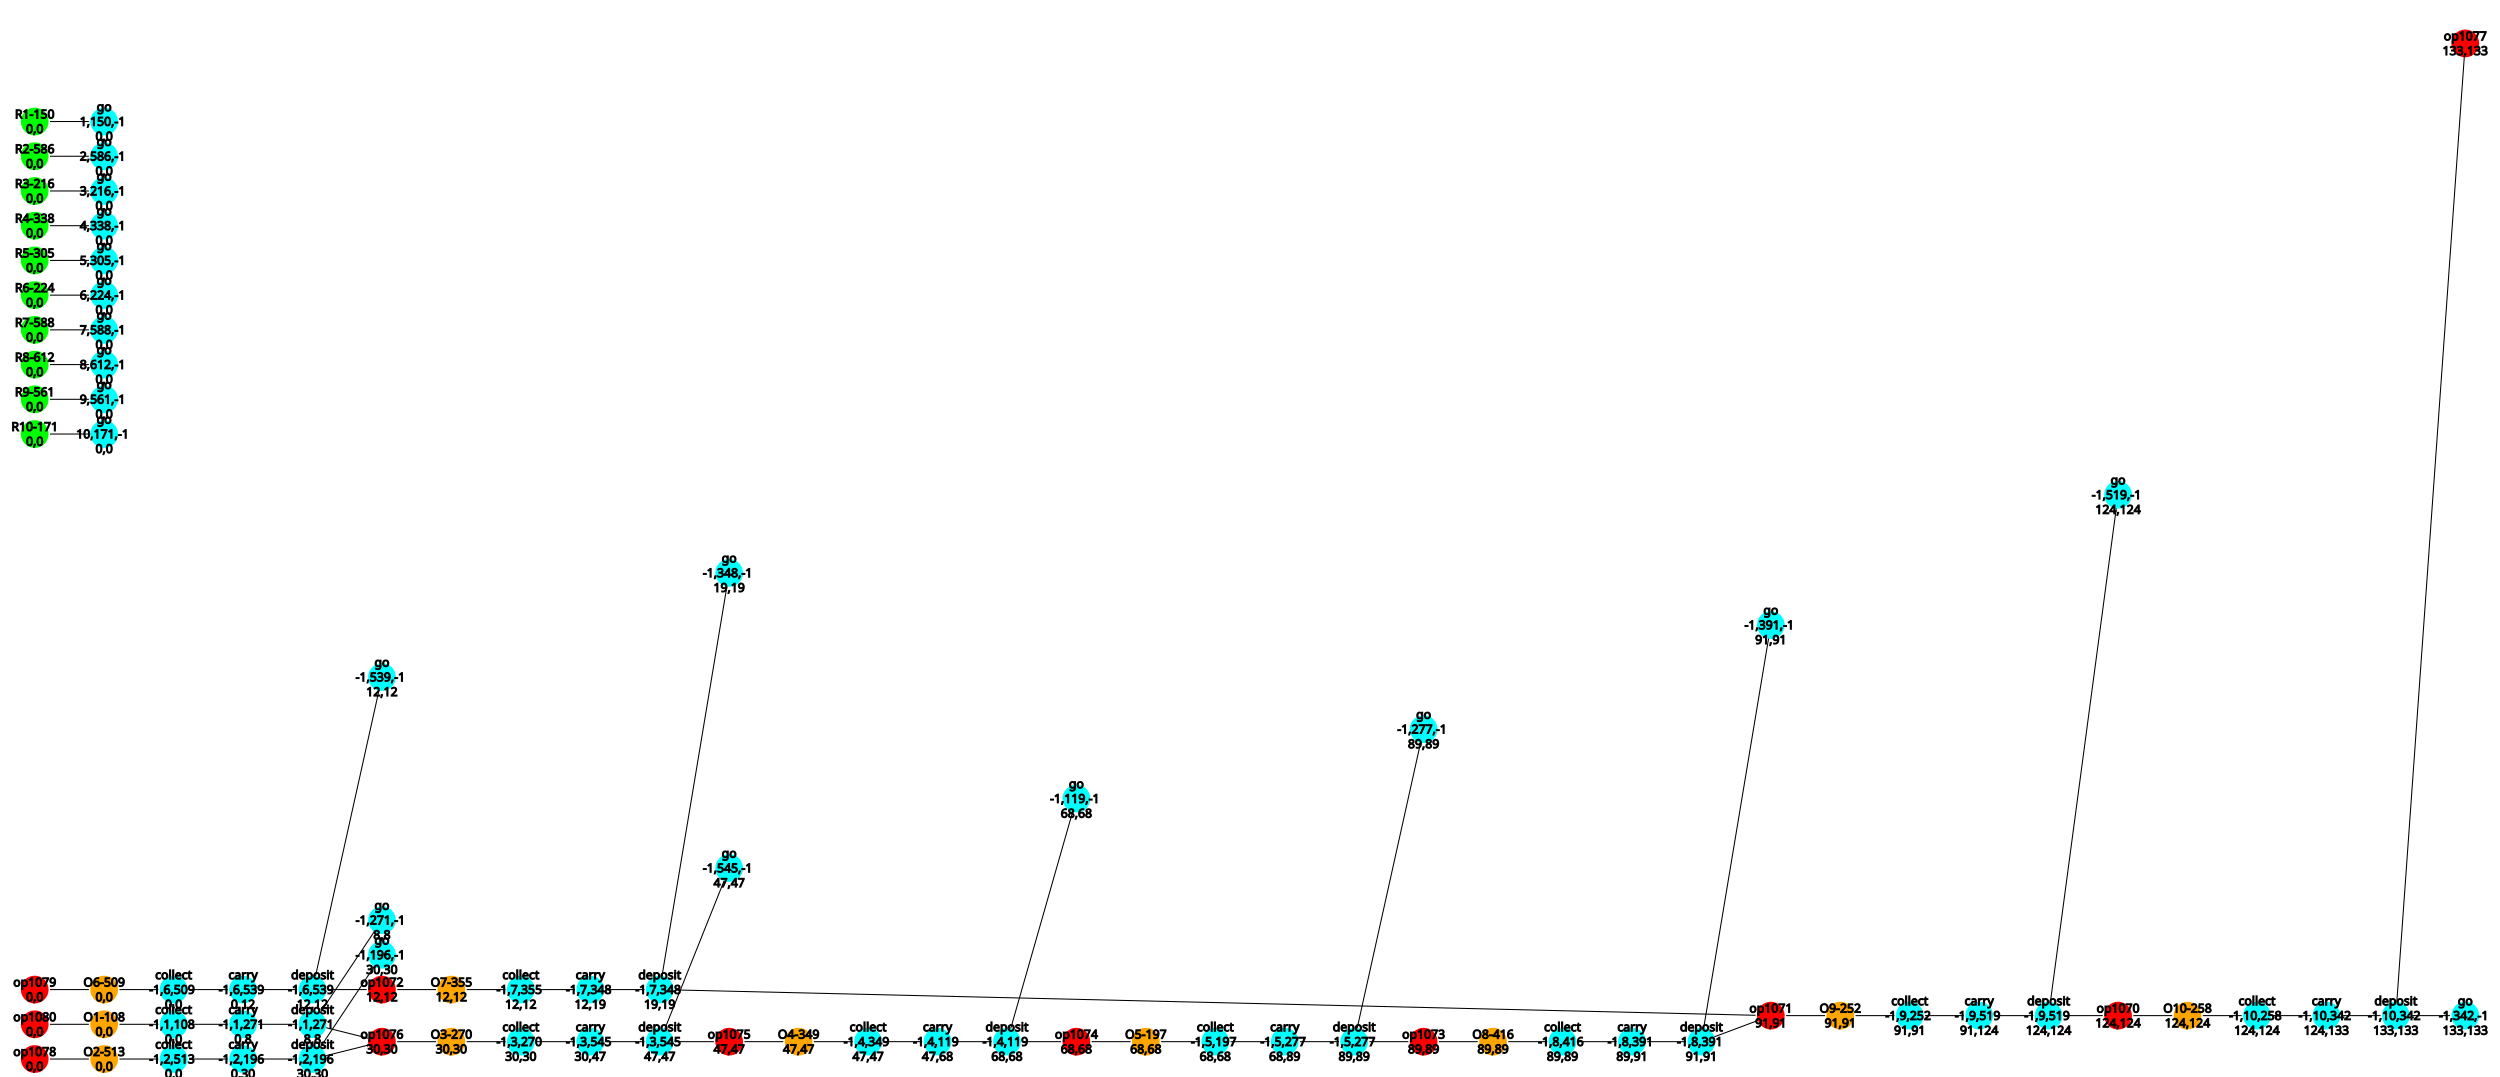
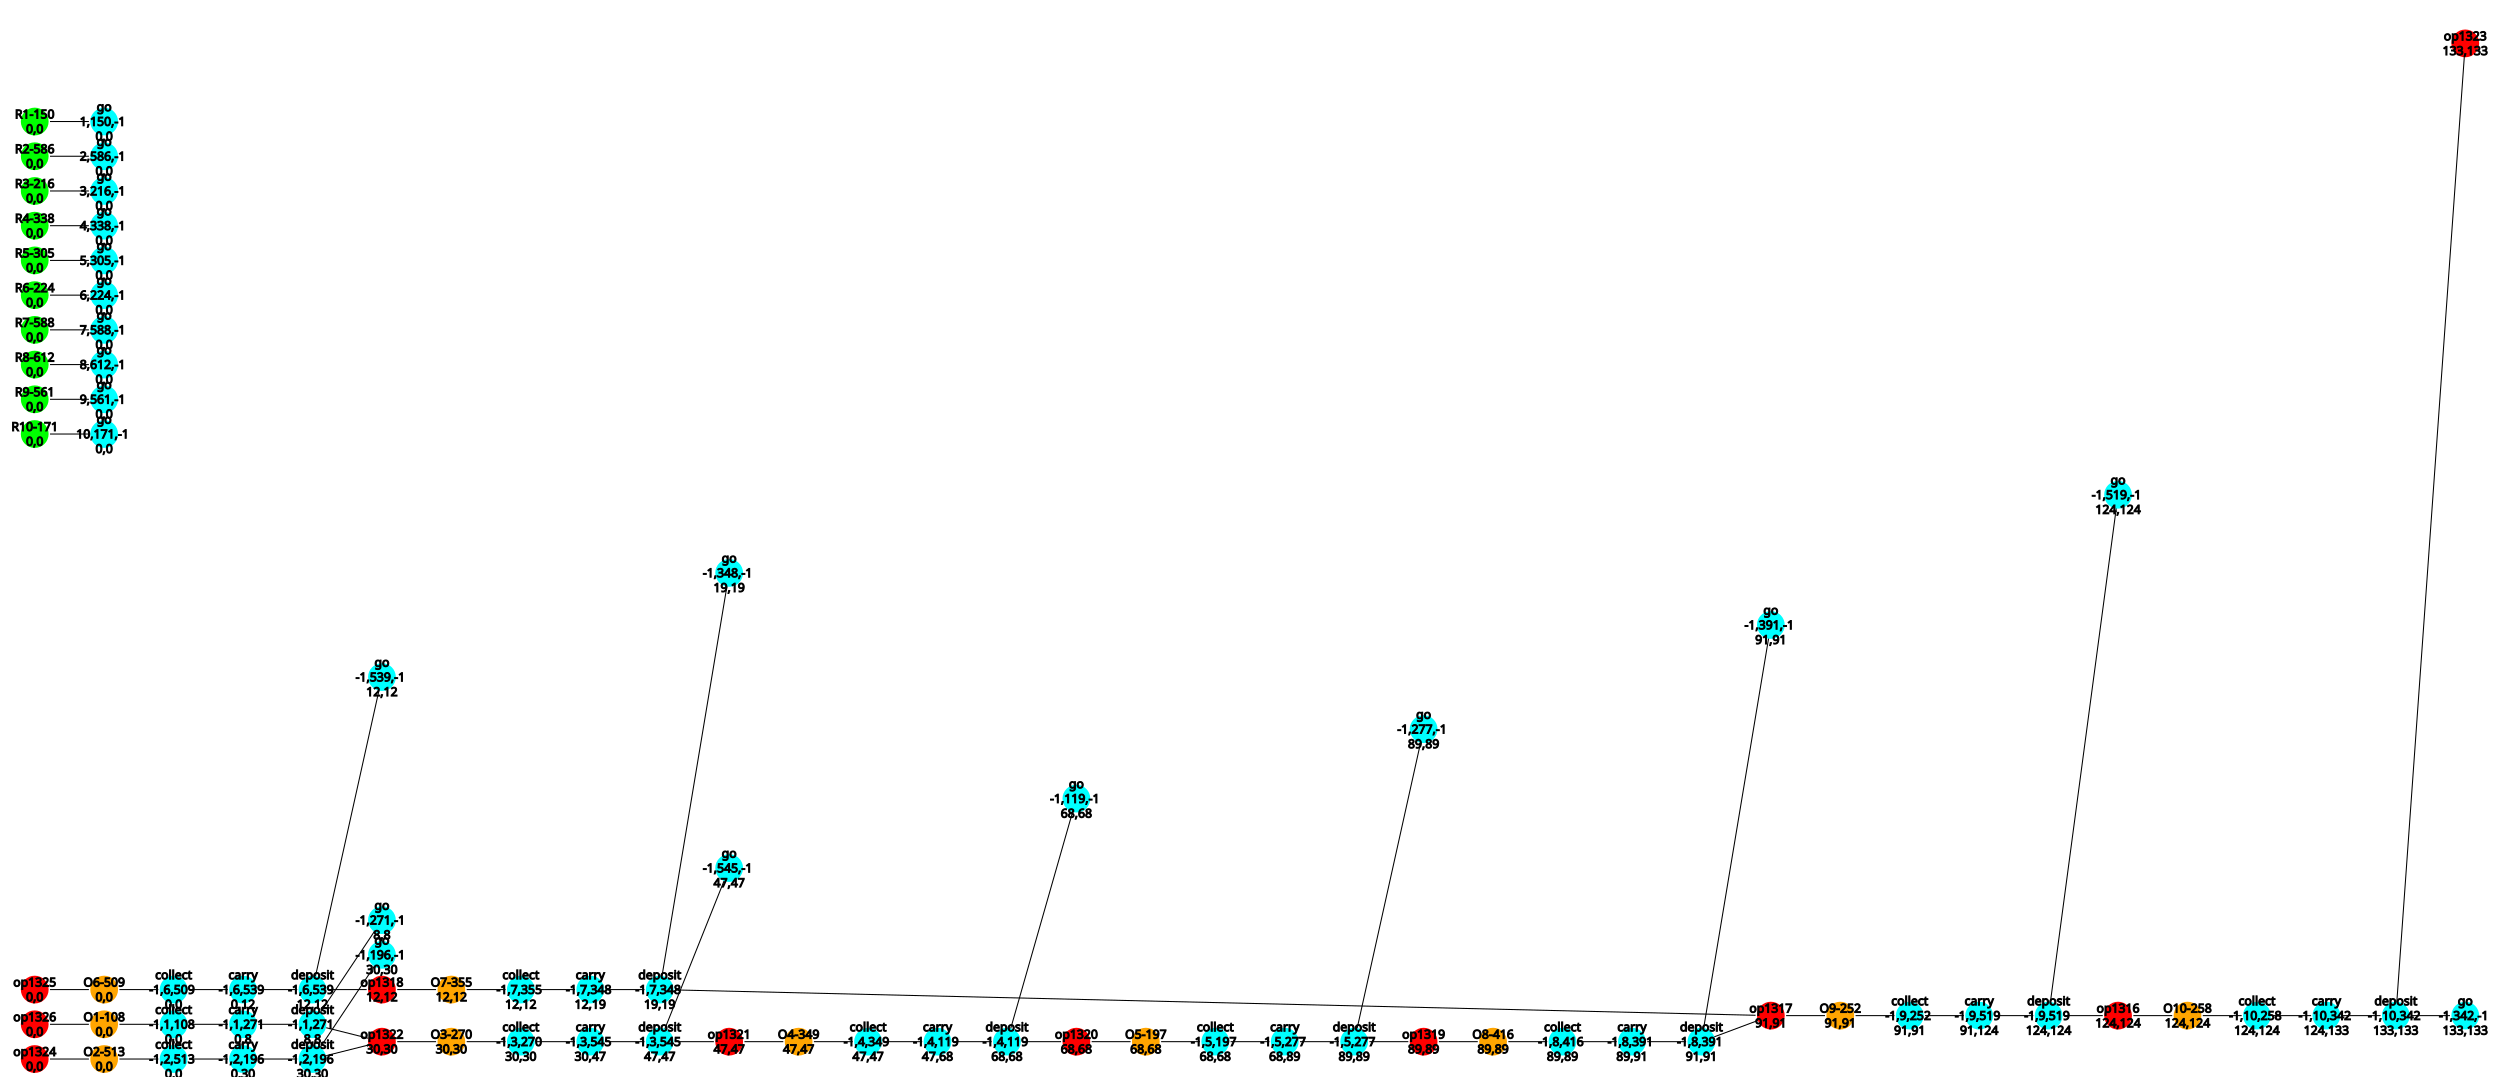
<svg xmlns="http://www.w3.org/2000/svg" version="1.2" width="720mm" height="310mm" viewBox="0 0 720 310" stroke="none" fill="#000000" stroke-width="0.3" font-size="3.88">
  <defs>
    <marker id="arrow" markerWidth="15" markerHeight="7" refX="5" refY="3.5" orient="auto" markerUnits="strokeWidth">
      <path d="M0,0 L15,3.5 L0,7 z" stroke="context-stroke" fill="context-stroke" />
    </marker>
  </defs>
-   <g stroke="#000000" id="img-4e861aba-1">
+   <g stroke="#000000" id="img-3f3a3d2e-1">
    <g transform="translate(20,295)">
      <path fill="none" d="M-5.6,0 L 5.6 0" class="primitive" />
    </g>
    <g transform="translate(20,285)">
      <path fill="none" d="M-5.6,0 L 5.6 0" class="primitive" />
    </g>
    <g transform="translate(20,305)">
      <path fill="none" d="M-5.6,0 L 5.6 0" class="primitive" />
    </g>
    <g transform="translate(700,292.5)">
      <path fill="none" d="M-5.6,0 L 5.6 0" class="primitive" />
    </g>
    <g transform="translate(700,152.5)">
      <path fill="none" d="M-9.84,137.8 L 9.84 -137.8" class="primitive" />
    </g>
    <g transform="translate(680,292.5)">
      <path fill="none" d="M-5.6,0 L 5.6 0" class="primitive" />
    </g>
    <g transform="translate(660,292.5)">
      <path fill="none" d="M-5.6,0 L 5.6 0" class="primitive" />
    </g>
    <g transform="translate(100,290)">
      <path fill="none" d="M-8.61,12.91 L 8.61 -12.91" class="primitive" />
    </g>
    <g transform="translate(100,302.5)">
      <path fill="none" d="M-6.06,1.52 L 6.06 -1.52" class="primitive" />
    </g>
    <g transform="translate(80,305)">
      <path fill="none" d="M-5.6,0 L 5.6 0" class="primitive" />
    </g>
    <g transform="translate(60,305)">
      <path fill="none" d="M-5.6,0 L 5.6 0" class="primitive" />
    </g>
    <g transform="translate(100,280)">
      <path fill="none" d="M-8.61,12.91 L 8.61 -12.91" class="primitive" />
    </g>
    <g transform="translate(100,297.5)">
      <path fill="none" d="M-6.06,-1.52 L 6.06 1.52" class="primitive" />
    </g>
    <g transform="translate(80,295)">
      <path fill="none" d="M-5.6,0 L 5.6 0" class="primitive" />
    </g>
    <g transform="translate(60,295)">
      <path fill="none" d="M-5.6,0 L 5.6 0" class="primitive" />
    </g>
    <g transform="translate(200,275)">
      <path fill="none" d="M-9.14,22.84 L 9.14 -22.84" class="primitive" />
    </g>
    <g transform="translate(200,300)">
      <path fill="none" d="M-5.6,0 L 5.6 0" class="primitive" />
    </g>
    <g transform="translate(180,300)">
      <path fill="none" d="M-5.6,0 L 5.6 0" class="primitive" />
    </g>
    <g transform="translate(160,300)">
      <path fill="none" d="M-5.6,0 L 5.6 0" class="primitive" />
    </g>
    <g transform="translate(300,265)">
      <path fill="none" d="M-9.38,32.82 L 9.38 -32.82" class="primitive" />
    </g>
    <g transform="translate(300,300)">
      <path fill="none" d="M-5.6,0 L 5.6 0" class="primitive" />
    </g>
    <g transform="translate(280,300)">
      <path fill="none" d="M-5.6,0 L 5.6 0" class="primitive" />
    </g>
    <g transform="translate(260,300)">
      <path fill="none" d="M-5.6,0 L 5.6 0" class="primitive" />
    </g>
    <g transform="translate(400,255)">
      <path fill="none" d="M-9.51,42.81 L 9.51 -42.81" class="primitive" />
    </g>
    <g transform="translate(400,300)">
      <path fill="none" d="M-5.6,0 L 5.6 0" class="primitive" />
    </g>
    <g transform="translate(380,300)">
      <path fill="none" d="M-5.6,0 L 5.6 0" class="primitive" />
    </g>
    <g transform="translate(360,300)">
      <path fill="none" d="M-5.6,0 L 5.6 0" class="primitive" />
    </g>
    <g transform="translate(100,240)">
      <path fill="none" d="M-9.51,42.81 L 9.51 -42.81" class="primitive" />
    </g>
    <g transform="translate(100,285)">
      <path fill="none" d="M-5.6,0 L 5.6 0" class="primitive" />
    </g>
    <g transform="translate(80,285)">
      <path fill="none" d="M-5.6,0 L 5.6 0" class="primitive" />
    </g>
    <g transform="translate(60,285)">
      <path fill="none" d="M-5.6,0 L 5.6 0" class="primitive" />
    </g>
    <g transform="translate(500,240)">
      <path fill="none" d="M-9.63,57.81 L 9.63 -57.81" class="primitive" />
    </g>
    <g transform="translate(500,296.25)">
      <path fill="none" d="M-6.48,2.43 L 6.48 -2.43" class="primitive" />
    </g>
    <g transform="translate(480,300)">
      <path fill="none" d="M-5.6,0 L 5.6 0" class="primitive" />
    </g>
    <g transform="translate(460,300)">
      <path fill="none" d="M-5.6,0 L 5.6 0" class="primitive" />
    </g>
    <g transform="translate(200,225)">
      <path fill="none" d="M-9.63,57.81 L 9.63 -57.81" class="primitive" />
    </g>
    <g transform="translate(350,288.75)">
      <path fill="none" d="M-155.6,-3.65 L 155.6 3.65" class="primitive" />
    </g>
    <g transform="translate(180,285)">
      <path fill="none" d="M-5.6,0 L 5.6 0" class="primitive" />
    </g>
    <g transform="translate(160,285)">
      <path fill="none" d="M-5.6,0 L 5.6 0" class="primitive" />
    </g>
    <g transform="translate(600,217.5)">
      <path fill="none" d="M-9.71,72.8 L 9.71 -72.8" class="primitive" />
    </g>
    <g transform="translate(600,292.5)">
      <path fill="none" d="M-5.6,0 L 5.6 0" class="primitive" />
    </g>
    <g transform="translate(580,292.5)">
      <path fill="none" d="M-5.6,0 L 5.6 0" class="primitive" />
    </g>
    <g transform="translate(560,292.5)">
      <path fill="none" d="M-5.6,0 L 5.6 0" class="primitive" />
    </g>
    <g transform="translate(20,125)">
      <path fill="none" d="M-5.6,0 L 5.6 0" class="primitive" />
    </g>
    <g transform="translate(20,115)">
      <path fill="none" d="M-5.6,0 L 5.6 0" class="primitive" />
    </g>
    <g transform="translate(20,105)">
      <path fill="none" d="M-5.6,0 L 5.6 0" class="primitive" />
    </g>
    <g transform="translate(20,95)">
      <path fill="none" d="M-5.6,0 L 5.6 0" class="primitive" />
    </g>
    <g transform="translate(20,85)">
      <path fill="none" d="M-5.6,0 L 5.6 0" class="primitive" />
    </g>
    <g transform="translate(20,75)">
      <path fill="none" d="M-5.6,0 L 5.6 0" class="primitive" />
    </g>
    <g transform="translate(20,65)">
      <path fill="none" d="M-5.6,0 L 5.6 0" class="primitive" />
    </g>
    <g transform="translate(20,55)">
      <path fill="none" d="M-5.6,0 L 5.6 0" class="primitive" />
    </g>
    <g transform="translate(20,45)">
      <path fill="none" d="M-5.6,0 L 5.6 0" class="primitive" />
    </g>
    <g transform="translate(20,35)">
      <path fill="none" d="M-5.6,0 L 5.6 0" class="primitive" />
    </g>
    <g transform="translate(640,292.5)">
      <path fill="none" d="M-5.6,0 L 5.6 0" class="primitive" />
    </g>
    <g transform="translate(540,292.5)">
      <path fill="none" d="M-5.6,0 L 5.6 0" class="primitive" />
    </g>
    <g transform="translate(440,300)">
      <path fill="none" d="M-5.6,0 L 5.6 0" class="primitive" />
    </g>
    <g transform="translate(140,285)">
      <path fill="none" d="M-5.6,0 L 5.6 0" class="primitive" />
    </g>
    <g transform="translate(40,285)">
      <path fill="none" d="M-5.6,0 L 5.6 0" class="primitive" />
    </g>
    <g transform="translate(340,300)">
      <path fill="none" d="M-5.6,0 L 5.6 0" class="primitive" />
    </g>
    <g transform="translate(240,300)">
      <path fill="none" d="M-5.6,0 L 5.6 0" class="primitive" />
    </g>
    <g transform="translate(140,300)">
      <path fill="none" d="M-5.6,0 L 5.6 0" class="primitive" />
    </g>
    <g transform="translate(40,305)">
      <path fill="none" d="M-5.6,0 L 5.6 0" class="primitive" />
    </g>
    <g transform="translate(40,295)">
      <path fill="none" d="M-5.6,0 L 5.6 0" class="primitive" />
    </g>
    <g transform="translate(120,300)">
      <path fill="none" d="M-5.6,0 L 5.6 0" class="primitive" />
    </g>
    <g transform="translate(220,300)">
      <path fill="none" d="M-5.6,0 L 5.6 0" class="primitive" />
    </g>
    <g transform="translate(320,300)">
      <path fill="none" d="M-5.6,0 L 5.6 0" class="primitive" />
    </g>
    <g transform="translate(420,300)">
      <path fill="none" d="M-5.6,0 L 5.6 0" class="primitive" />
    </g>
    <g transform="translate(120,285)">
      <path fill="none" d="M-5.6,0 L 5.6 0" class="primitive" />
    </g>
    <g transform="translate(520,292.5)">
      <path fill="none" d="M-5.6,0 L 5.6 0" class="primitive" />
    </g>
    <g transform="translate(620,292.5)">
      <path fill="none" d="M-5.6,0 L 5.6 0" class="primitive" />
    </g>
  </g>
-   <g fill="#FF0000" id="img-4e861aba-2">
+   <g fill="#FF0000" id="img-3f3a3d2e-2">
    <g transform="translate(10,295)">
      <circle cx="0" cy="0" r="4" class="primitive" />
    </g>
  </g>
-   <g fill="#FF0000" id="img-4e861aba-3">
+   <g fill="#FF0000" id="img-3f3a3d2e-3">
    <g transform="translate(10,285)">
      <circle cx="0" cy="0" r="4" class="primitive" />
    </g>
  </g>
-   <g fill="#FF0000" id="img-4e861aba-4">
+   <g fill="#FF0000" id="img-3f3a3d2e-4">
    <g transform="translate(10,305)">
      <circle cx="0" cy="0" r="4" class="primitive" />
    </g>
  </g>
-   <g fill="#00FFFF" id="img-4e861aba-5">
+   <g fill="#00FFFF" id="img-3f3a3d2e-5">
    <g transform="translate(710,292.5)">
      <circle cx="0" cy="0" r="4" class="primitive" />
    </g>
  </g>
-   <g fill="#00FFFF" id="img-4e861aba-6">
+   <g fill="#00FFFF" id="img-3f3a3d2e-6">
    <g transform="translate(690,292.5)">
      <circle cx="0" cy="0" r="4" class="primitive" />
    </g>
  </g>
-   <g fill="#00FFFF" id="img-4e861aba-7">
+   <g fill="#00FFFF" id="img-3f3a3d2e-7">
    <g transform="translate(670,292.5)">
      <circle cx="0" cy="0" r="4" class="primitive" />
    </g>
  </g>
-   <g fill="#00FFFF" id="img-4e861aba-8">
+   <g fill="#00FFFF" id="img-3f3a3d2e-8">
    <g transform="translate(650,292.5)">
      <circle cx="0" cy="0" r="4" class="primitive" />
    </g>
  </g>
-   <g fill="#00FFFF" id="img-4e861aba-9">
+   <g fill="#00FFFF" id="img-3f3a3d2e-9">
    <g transform="translate(110,275)">
      <circle cx="0" cy="0" r="4" class="primitive" />
    </g>
  </g>
-   <g fill="#00FFFF" id="img-4e861aba-10">
+   <g fill="#00FFFF" id="img-3f3a3d2e-10">
    <g transform="translate(90,305)">
      <circle cx="0" cy="0" r="4" class="primitive" />
    </g>
  </g>
-   <g fill="#00FFFF" id="img-4e861aba-11">
+   <g fill="#00FFFF" id="img-3f3a3d2e-11">
    <g transform="translate(70,305)">
      <circle cx="0" cy="0" r="4" class="primitive" />
    </g>
  </g>
-   <g fill="#00FFFF" id="img-4e861aba-12">
+   <g fill="#00FFFF" id="img-3f3a3d2e-12">
    <g transform="translate(50,305)">
      <circle cx="0" cy="0" r="4" class="primitive" />
    </g>
  </g>
-   <g fill="#00FFFF" id="img-4e861aba-13">
+   <g fill="#00FFFF" id="img-3f3a3d2e-13">
    <g transform="translate(110,265)">
      <circle cx="0" cy="0" r="4" class="primitive" />
    </g>
  </g>
-   <g fill="#00FFFF" id="img-4e861aba-14">
+   <g fill="#00FFFF" id="img-3f3a3d2e-14">
    <g transform="translate(90,295)">
      <circle cx="0" cy="0" r="4" class="primitive" />
    </g>
  </g>
-   <g fill="#00FFFF" id="img-4e861aba-15">
+   <g fill="#00FFFF" id="img-3f3a3d2e-15">
    <g transform="translate(70,295)">
      <circle cx="0" cy="0" r="4" class="primitive" />
    </g>
  </g>
-   <g fill="#00FFFF" id="img-4e861aba-16">
+   <g fill="#00FFFF" id="img-3f3a3d2e-16">
    <g transform="translate(50,295)">
      <circle cx="0" cy="0" r="4" class="primitive" />
    </g>
  </g>
-   <g fill="#00FFFF" id="img-4e861aba-17">
+   <g fill="#00FFFF" id="img-3f3a3d2e-17">
    <g transform="translate(210,250)">
      <circle cx="0" cy="0" r="4" class="primitive" />
    </g>
  </g>
-   <g fill="#00FFFF" id="img-4e861aba-18">
+   <g fill="#00FFFF" id="img-3f3a3d2e-18">
    <g transform="translate(190,300)">
      <circle cx="0" cy="0" r="4" class="primitive" />
    </g>
  </g>
-   <g fill="#00FFFF" id="img-4e861aba-19">
+   <g fill="#00FFFF" id="img-3f3a3d2e-19">
    <g transform="translate(170,300)">
      <circle cx="0" cy="0" r="4" class="primitive" />
    </g>
  </g>
-   <g fill="#00FFFF" id="img-4e861aba-20">
+   <g fill="#00FFFF" id="img-3f3a3d2e-20">
    <g transform="translate(150,300)">
      <circle cx="0" cy="0" r="4" class="primitive" />
    </g>
  </g>
-   <g fill="#00FFFF" id="img-4e861aba-21">
+   <g fill="#00FFFF" id="img-3f3a3d2e-21">
    <g transform="translate(310,230)">
      <circle cx="0" cy="0" r="4" class="primitive" />
    </g>
  </g>
-   <g fill="#00FFFF" id="img-4e861aba-22">
+   <g fill="#00FFFF" id="img-3f3a3d2e-22">
    <g transform="translate(290,300)">
      <circle cx="0" cy="0" r="4" class="primitive" />
    </g>
  </g>
-   <g fill="#00FFFF" id="img-4e861aba-23">
+   <g fill="#00FFFF" id="img-3f3a3d2e-23">
    <g transform="translate(270,300)">
      <circle cx="0" cy="0" r="4" class="primitive" />
    </g>
  </g>
-   <g fill="#00FFFF" id="img-4e861aba-24">
+   <g fill="#00FFFF" id="img-3f3a3d2e-24">
    <g transform="translate(250,300)">
      <circle cx="0" cy="0" r="4" class="primitive" />
    </g>
  </g>
-   <g fill="#00FFFF" id="img-4e861aba-25">
+   <g fill="#00FFFF" id="img-3f3a3d2e-25">
    <g transform="translate(410,210)">
      <circle cx="0" cy="0" r="4" class="primitive" />
    </g>
  </g>
-   <g fill="#00FFFF" id="img-4e861aba-26">
+   <g fill="#00FFFF" id="img-3f3a3d2e-26">
    <g transform="translate(390,300)">
      <circle cx="0" cy="0" r="4" class="primitive" />
    </g>
  </g>
-   <g fill="#00FFFF" id="img-4e861aba-27">
+   <g fill="#00FFFF" id="img-3f3a3d2e-27">
    <g transform="translate(370,300)">
      <circle cx="0" cy="0" r="4" class="primitive" />
    </g>
  </g>
-   <g fill="#00FFFF" id="img-4e861aba-28">
+   <g fill="#00FFFF" id="img-3f3a3d2e-28">
    <g transform="translate(350,300)">
      <circle cx="0" cy="0" r="4" class="primitive" />
    </g>
  </g>
-   <g fill="#00FFFF" id="img-4e861aba-29">
+   <g fill="#00FFFF" id="img-3f3a3d2e-29">
    <g transform="translate(110,195)">
      <circle cx="0" cy="0" r="4" class="primitive" />
    </g>
  </g>
-   <g fill="#00FFFF" id="img-4e861aba-30">
+   <g fill="#00FFFF" id="img-3f3a3d2e-30">
    <g transform="translate(90,285)">
      <circle cx="0" cy="0" r="4" class="primitive" />
    </g>
  </g>
-   <g fill="#00FFFF" id="img-4e861aba-31">
+   <g fill="#00FFFF" id="img-3f3a3d2e-31">
    <g transform="translate(70,285)">
      <circle cx="0" cy="0" r="4" class="primitive" />
    </g>
  </g>
-   <g fill="#00FFFF" id="img-4e861aba-32">
+   <g fill="#00FFFF" id="img-3f3a3d2e-32">
    <g transform="translate(50,285)">
      <circle cx="0" cy="0" r="4" class="primitive" />
    </g>
  </g>
-   <g fill="#00FFFF" id="img-4e861aba-33">
+   <g fill="#00FFFF" id="img-3f3a3d2e-33">
    <g transform="translate(510,180)">
      <circle cx="0" cy="0" r="4" class="primitive" />
    </g>
  </g>
-   <g fill="#00FFFF" id="img-4e861aba-34">
+   <g fill="#00FFFF" id="img-3f3a3d2e-34">
    <g transform="translate(490,300)">
      <circle cx="0" cy="0" r="4" class="primitive" />
    </g>
  </g>
-   <g fill="#00FFFF" id="img-4e861aba-35">
+   <g fill="#00FFFF" id="img-3f3a3d2e-35">
    <g transform="translate(470,300)">
      <circle cx="0" cy="0" r="4" class="primitive" />
    </g>
  </g>
-   <g fill="#00FFFF" id="img-4e861aba-36">
+   <g fill="#00FFFF" id="img-3f3a3d2e-36">
    <g transform="translate(450,300)">
      <circle cx="0" cy="0" r="4" class="primitive" />
    </g>
  </g>
-   <g fill="#00FFFF" id="img-4e861aba-37">
+   <g fill="#00FFFF" id="img-3f3a3d2e-37">
    <g transform="translate(210,165)">
      <circle cx="0" cy="0" r="4" class="primitive" />
    </g>
  </g>
-   <g fill="#00FFFF" id="img-4e861aba-38">
+   <g fill="#00FFFF" id="img-3f3a3d2e-38">
    <g transform="translate(190,285)">
      <circle cx="0" cy="0" r="4" class="primitive" />
    </g>
  </g>
-   <g fill="#00FFFF" id="img-4e861aba-39">
+   <g fill="#00FFFF" id="img-3f3a3d2e-39">
    <g transform="translate(170,285)">
      <circle cx="0" cy="0" r="4" class="primitive" />
    </g>
  </g>
-   <g fill="#00FFFF" id="img-4e861aba-40">
+   <g fill="#00FFFF" id="img-3f3a3d2e-40">
    <g transform="translate(150,285)">
      <circle cx="0" cy="0" r="4" class="primitive" />
    </g>
  </g>
-   <g fill="#00FFFF" id="img-4e861aba-41">
+   <g fill="#00FFFF" id="img-3f3a3d2e-41">
    <g transform="translate(610,142.5)">
      <circle cx="0" cy="0" r="4" class="primitive" />
    </g>
  </g>
-   <g fill="#00FFFF" id="img-4e861aba-42">
+   <g fill="#00FFFF" id="img-3f3a3d2e-42">
    <g transform="translate(590,292.5)">
      <circle cx="0" cy="0" r="4" class="primitive" />
    </g>
  </g>
-   <g fill="#00FFFF" id="img-4e861aba-43">
+   <g fill="#00FFFF" id="img-3f3a3d2e-43">
    <g transform="translate(570,292.5)">
      <circle cx="0" cy="0" r="4" class="primitive" />
    </g>
  </g>
-   <g fill="#00FFFF" id="img-4e861aba-44">
+   <g fill="#00FFFF" id="img-3f3a3d2e-44">
    <g transform="translate(550,292.5)">
      <circle cx="0" cy="0" r="4" class="primitive" />
    </g>
  </g>
-   <g fill="#00FFFF" id="img-4e861aba-45">
+   <g fill="#00FFFF" id="img-3f3a3d2e-45">
    <g transform="translate(30,125)">
      <circle cx="0" cy="0" r="4" class="primitive" />
    </g>
  </g>
-   <g fill="#00FF00" id="img-4e861aba-46">
+   <g fill="#00FF00" id="img-3f3a3d2e-46">
    <g transform="translate(10,125)">
      <circle cx="0" cy="0" r="4" class="primitive" />
    </g>
  </g>
-   <g fill="#00FFFF" id="img-4e861aba-47">
+   <g fill="#00FFFF" id="img-3f3a3d2e-47">
    <g transform="translate(30,115)">
      <circle cx="0" cy="0" r="4" class="primitive" />
    </g>
  </g>
-   <g fill="#00FF00" id="img-4e861aba-48">
+   <g fill="#00FF00" id="img-3f3a3d2e-48">
    <g transform="translate(10,115)">
      <circle cx="0" cy="0" r="4" class="primitive" />
    </g>
  </g>
-   <g fill="#00FFFF" id="img-4e861aba-49">
+   <g fill="#00FFFF" id="img-3f3a3d2e-49">
    <g transform="translate(30,105)">
      <circle cx="0" cy="0" r="4" class="primitive" />
    </g>
  </g>
-   <g fill="#00FF00" id="img-4e861aba-50">
+   <g fill="#00FF00" id="img-3f3a3d2e-50">
    <g transform="translate(10,105)">
      <circle cx="0" cy="0" r="4" class="primitive" />
    </g>
  </g>
-   <g fill="#00FFFF" id="img-4e861aba-51">
+   <g fill="#00FFFF" id="img-3f3a3d2e-51">
    <g transform="translate(30,95)">
      <circle cx="0" cy="0" r="4" class="primitive" />
    </g>
  </g>
-   <g fill="#00FF00" id="img-4e861aba-52">
+   <g fill="#00FF00" id="img-3f3a3d2e-52">
    <g transform="translate(10,95)">
      <circle cx="0" cy="0" r="4" class="primitive" />
    </g>
  </g>
-   <g fill="#00FFFF" id="img-4e861aba-53">
+   <g fill="#00FFFF" id="img-3f3a3d2e-53">
    <g transform="translate(30,85)">
      <circle cx="0" cy="0" r="4" class="primitive" />
    </g>
  </g>
-   <g fill="#00FF00" id="img-4e861aba-54">
+   <g fill="#00FF00" id="img-3f3a3d2e-54">
    <g transform="translate(10,85)">
      <circle cx="0" cy="0" r="4" class="primitive" />
    </g>
  </g>
-   <g fill="#00FFFF" id="img-4e861aba-55">
+   <g fill="#00FFFF" id="img-3f3a3d2e-55">
    <g transform="translate(30,75)">
      <circle cx="0" cy="0" r="4" class="primitive" />
    </g>
  </g>
-   <g fill="#00FF00" id="img-4e861aba-56">
+   <g fill="#00FF00" id="img-3f3a3d2e-56">
    <g transform="translate(10,75)">
      <circle cx="0" cy="0" r="4" class="primitive" />
    </g>
  </g>
-   <g fill="#00FFFF" id="img-4e861aba-57">
+   <g fill="#00FFFF" id="img-3f3a3d2e-57">
    <g transform="translate(30,65)">
      <circle cx="0" cy="0" r="4" class="primitive" />
    </g>
  </g>
-   <g fill="#00FF00" id="img-4e861aba-58">
+   <g fill="#00FF00" id="img-3f3a3d2e-58">
    <g transform="translate(10,65)">
      <circle cx="0" cy="0" r="4" class="primitive" />
    </g>
  </g>
-   <g fill="#00FFFF" id="img-4e861aba-59">
+   <g fill="#00FFFF" id="img-3f3a3d2e-59">
    <g transform="translate(30,55)">
      <circle cx="0" cy="0" r="4" class="primitive" />
    </g>
  </g>
-   <g fill="#00FF00" id="img-4e861aba-60">
+   <g fill="#00FF00" id="img-3f3a3d2e-60">
    <g transform="translate(10,55)">
      <circle cx="0" cy="0" r="4" class="primitive" />
    </g>
  </g>
-   <g fill="#00FFFF" id="img-4e861aba-61">
+   <g fill="#00FFFF" id="img-3f3a3d2e-61">
    <g transform="translate(30,45)">
      <circle cx="0" cy="0" r="4" class="primitive" />
    </g>
  </g>
-   <g fill="#00FF00" id="img-4e861aba-62">
+   <g fill="#00FF00" id="img-3f3a3d2e-62">
    <g transform="translate(10,45)">
      <circle cx="0" cy="0" r="4" class="primitive" />
    </g>
  </g>
-   <g fill="#00FFFF" id="img-4e861aba-63">
+   <g fill="#00FFFF" id="img-3f3a3d2e-63">
    <g transform="translate(30,35)">
      <circle cx="0" cy="0" r="4" class="primitive" />
    </g>
  </g>
-   <g fill="#00FF00" id="img-4e861aba-64">
+   <g fill="#00FF00" id="img-3f3a3d2e-64">
    <g transform="translate(10,35)">
      <circle cx="0" cy="0" r="4" class="primitive" />
    </g>
  </g>
-   <g fill="#FFA500" id="img-4e861aba-65">
+   <g fill="#FFA500" id="img-3f3a3d2e-65">
    <g transform="translate(630,292.5)">
      <circle cx="0" cy="0" r="4" class="primitive" />
    </g>
  </g>
-   <g fill="#FFA500" id="img-4e861aba-66">
+   <g fill="#FFA500" id="img-3f3a3d2e-66">
    <g transform="translate(530,292.5)">
      <circle cx="0" cy="0" r="4" class="primitive" />
    </g>
  </g>
-   <g fill="#FFA500" id="img-4e861aba-67">
+   <g fill="#FFA500" id="img-3f3a3d2e-67">
    <g transform="translate(430,300)">
      <circle cx="0" cy="0" r="4" class="primitive" />
    </g>
  </g>
-   <g fill="#FFA500" id="img-4e861aba-68">
+   <g fill="#FFA500" id="img-3f3a3d2e-68">
    <g transform="translate(130,285)">
      <circle cx="0" cy="0" r="4" class="primitive" />
    </g>
  </g>
-   <g fill="#FFA500" id="img-4e861aba-69">
+   <g fill="#FFA500" id="img-3f3a3d2e-69">
    <g transform="translate(30,285)">
      <circle cx="0" cy="0" r="4" class="primitive" />
    </g>
  </g>
-   <g fill="#FFA500" id="img-4e861aba-70">
+   <g fill="#FFA500" id="img-3f3a3d2e-70">
    <g transform="translate(330,300)">
      <circle cx="0" cy="0" r="4" class="primitive" />
    </g>
  </g>
-   <g fill="#FFA500" id="img-4e861aba-71">
+   <g fill="#FFA500" id="img-3f3a3d2e-71">
    <g transform="translate(230,300)">
      <circle cx="0" cy="0" r="4" class="primitive" />
    </g>
  </g>
-   <g fill="#FFA500" id="img-4e861aba-72">
+   <g fill="#FFA500" id="img-3f3a3d2e-72">
    <g transform="translate(130,300)">
      <circle cx="0" cy="0" r="4" class="primitive" />
    </g>
  </g>
-   <g fill="#FFA500" id="img-4e861aba-73">
+   <g fill="#FFA500" id="img-3f3a3d2e-73">
    <g transform="translate(30,305)">
      <circle cx="0" cy="0" r="4" class="primitive" />
    </g>
  </g>
-   <g fill="#FFA500" id="img-4e861aba-74">
+   <g fill="#FFA500" id="img-3f3a3d2e-74">
    <g transform="translate(30,295)">
      <circle cx="0" cy="0" r="4" class="primitive" />
    </g>
  </g>
-   <g fill="#FF0000" id="img-4e861aba-75">
+   <g fill="#FF0000" id="img-3f3a3d2e-75">
    <g transform="translate(710,12.5)">
      <circle cx="0" cy="0" r="4" class="primitive" />
    </g>
  </g>
-   <g fill="#FF0000" id="img-4e861aba-76">
+   <g fill="#FF0000" id="img-3f3a3d2e-76">
    <g transform="translate(110,300)">
      <circle cx="0" cy="0" r="4" class="primitive" />
    </g>
  </g>
-   <g fill="#FF0000" id="img-4e861aba-77">
+   <g fill="#FF0000" id="img-3f3a3d2e-77">
    <g transform="translate(210,300)">
      <circle cx="0" cy="0" r="4" class="primitive" />
    </g>
  </g>
-   <g fill="#FF0000" id="img-4e861aba-78">
+   <g fill="#FF0000" id="img-3f3a3d2e-78">
    <g transform="translate(310,300)">
      <circle cx="0" cy="0" r="4" class="primitive" />
    </g>
  </g>
-   <g fill="#FF0000" id="img-4e861aba-79">
+   <g fill="#FF0000" id="img-3f3a3d2e-79">
    <g transform="translate(410,300)">
      <circle cx="0" cy="0" r="4" class="primitive" />
    </g>
  </g>
-   <g fill="#FF0000" id="img-4e861aba-80">
+   <g fill="#FF0000" id="img-3f3a3d2e-80">
    <g transform="translate(110,285)">
      <circle cx="0" cy="0" r="4" class="primitive" />
    </g>
  </g>
-   <g fill="#FF0000" id="img-4e861aba-81">
+   <g fill="#FF0000" id="img-3f3a3d2e-81">
    <g transform="translate(510,292.5)">
      <circle cx="0" cy="0" r="4" class="primitive" />
    </g>
  </g>
-   <g fill="#FF0000" id="img-4e861aba-82">
+   <g fill="#FF0000" id="img-3f3a3d2e-82">
    <g transform="translate(610,292.5)">
      <circle cx="0" cy="0" r="4" class="primitive" />
    </g>
  </g>
-   <g font-family="futura" font-size="3.53" stroke="#000000" id="img-4e861aba-83">
+   <g font-family="futura" font-size="3.53" stroke="#000000" id="img-3f3a3d2e-83">
    <g transform="translate(10,295)">
      <g class="primitive">
-         <text text-anchor="middle" dy="-0.25em">op1080<tspan x="0" dy="1.2em">0,0</tspan>
+         <text text-anchor="middle" dy="-0.25em">op1326<tspan x="0" dy="1.2em">0,0</tspan>
        </text>
      </g>
    </g>
    <g transform="translate(10,285)">
      <g class="primitive">
-         <text text-anchor="middle" dy="-0.25em">op1079<tspan x="0" dy="1.2em">0,0</tspan>
+         <text text-anchor="middle" dy="-0.25em">op1325<tspan x="0" dy="1.2em">0,0</tspan>
        </text>
      </g>
    </g>
    <g transform="translate(10,305)">
      <g class="primitive">
-         <text text-anchor="middle" dy="-0.25em">op1078<tspan x="0" dy="1.2em">0,0</tspan>
+         <text text-anchor="middle" dy="-0.25em">op1324<tspan x="0" dy="1.2em">0,0</tspan>
        </text>
      </g>
    </g>
    <g transform="translate(710,292.5)">
      <g class="primitive">
        <text text-anchor="middle" dy="-0.85em">go<tspan x="0" dy="1.2em">-1,342,-1</tspan>
          <tspan x="0" dy="1.2em">133,133</tspan>
        </text>
      </g>
    </g>
    <g transform="translate(690,292.5)">
      <g class="primitive">
        <text text-anchor="middle" dy="-0.85em">deposit<tspan x="0" dy="1.2em">-1,10,342</tspan>
          <tspan x="0" dy="1.2em">133,133</tspan>
        </text>
      </g>
    </g>
    <g transform="translate(670,292.5)">
      <g class="primitive">
        <text text-anchor="middle" dy="-0.85em">carry<tspan x="0" dy="1.2em">-1,10,342</tspan>
          <tspan x="0" dy="1.2em">124,133</tspan>
        </text>
      </g>
    </g>
    <g transform="translate(650,292.5)">
      <g class="primitive">
        <text text-anchor="middle" dy="-0.85em">collect<tspan x="0" dy="1.2em">-1,10,258</tspan>
          <tspan x="0" dy="1.2em">124,124</tspan>
        </text>
      </g>
    </g>
    <g transform="translate(110,275)">
      <g class="primitive">
        <text text-anchor="middle" dy="-0.85em">go<tspan x="0" dy="1.2em">-1,196,-1</tspan>
          <tspan x="0" dy="1.2em">30,30</tspan>
        </text>
      </g>
    </g>
    <g transform="translate(90,305)">
      <g class="primitive">
        <text text-anchor="middle" dy="-0.85em">deposit<tspan x="0" dy="1.2em">-1,2,196</tspan>
          <tspan x="0" dy="1.2em">30,30</tspan>
        </text>
      </g>
    </g>
    <g transform="translate(70,305)">
      <g class="primitive">
        <text text-anchor="middle" dy="-0.85em">carry<tspan x="0" dy="1.2em">-1,2,196</tspan>
          <tspan x="0" dy="1.2em">0,30</tspan>
        </text>
      </g>
    </g>
    <g transform="translate(50,305)">
      <g class="primitive">
        <text text-anchor="middle" dy="-0.85em">collect<tspan x="0" dy="1.2em">-1,2,513</tspan>
          <tspan x="0" dy="1.2em">0,0</tspan>
        </text>
      </g>
    </g>
    <g transform="translate(110,265)">
      <g class="primitive">
        <text text-anchor="middle" dy="-0.85em">go<tspan x="0" dy="1.2em">-1,271,-1</tspan>
          <tspan x="0" dy="1.2em">8,8</tspan>
        </text>
      </g>
    </g>
    <g transform="translate(90,295)">
      <g class="primitive">
        <text text-anchor="middle" dy="-0.85em">deposit<tspan x="0" dy="1.2em">-1,1,271</tspan>
          <tspan x="0" dy="1.2em">8,8</tspan>
        </text>
      </g>
    </g>
    <g transform="translate(70,295)">
      <g class="primitive">
        <text text-anchor="middle" dy="-0.85em">carry<tspan x="0" dy="1.2em">-1,1,271</tspan>
          <tspan x="0" dy="1.2em">0,8</tspan>
        </text>
      </g>
    </g>
    <g transform="translate(50,295)">
      <g class="primitive">
        <text text-anchor="middle" dy="-0.85em">collect<tspan x="0" dy="1.2em">-1,1,108</tspan>
          <tspan x="0" dy="1.2em">0,0</tspan>
        </text>
      </g>
    </g>
    <g transform="translate(210,250)">
      <g class="primitive">
        <text text-anchor="middle" dy="-0.85em">go<tspan x="0" dy="1.2em">-1,545,-1</tspan>
          <tspan x="0" dy="1.2em">47,47</tspan>
        </text>
      </g>
    </g>
    <g transform="translate(190,300)">
      <g class="primitive">
        <text text-anchor="middle" dy="-0.85em">deposit<tspan x="0" dy="1.2em">-1,3,545</tspan>
          <tspan x="0" dy="1.2em">47,47</tspan>
        </text>
      </g>
    </g>
    <g transform="translate(170,300)">
      <g class="primitive">
        <text text-anchor="middle" dy="-0.85em">carry<tspan x="0" dy="1.2em">-1,3,545</tspan>
          <tspan x="0" dy="1.2em">30,47</tspan>
        </text>
      </g>
    </g>
    <g transform="translate(150,300)">
      <g class="primitive">
        <text text-anchor="middle" dy="-0.85em">collect<tspan x="0" dy="1.2em">-1,3,270</tspan>
          <tspan x="0" dy="1.2em">30,30</tspan>
        </text>
      </g>
    </g>
    <g transform="translate(310,230)">
      <g class="primitive">
        <text text-anchor="middle" dy="-0.85em">go<tspan x="0" dy="1.2em">-1,119,-1</tspan>
          <tspan x="0" dy="1.2em">68,68</tspan>
        </text>
      </g>
    </g>
    <g transform="translate(290,300)">
      <g class="primitive">
        <text text-anchor="middle" dy="-0.85em">deposit<tspan x="0" dy="1.2em">-1,4,119</tspan>
          <tspan x="0" dy="1.2em">68,68</tspan>
        </text>
      </g>
    </g>
    <g transform="translate(270,300)">
      <g class="primitive">
        <text text-anchor="middle" dy="-0.85em">carry<tspan x="0" dy="1.2em">-1,4,119</tspan>
          <tspan x="0" dy="1.2em">47,68</tspan>
        </text>
      </g>
    </g>
    <g transform="translate(250,300)">
      <g class="primitive">
        <text text-anchor="middle" dy="-0.85em">collect<tspan x="0" dy="1.2em">-1,4,349</tspan>
          <tspan x="0" dy="1.2em">47,47</tspan>
        </text>
      </g>
    </g>
    <g transform="translate(410,210)">
      <g class="primitive">
        <text text-anchor="middle" dy="-0.85em">go<tspan x="0" dy="1.2em">-1,277,-1</tspan>
          <tspan x="0" dy="1.2em">89,89</tspan>
        </text>
      </g>
    </g>
    <g transform="translate(390,300)">
      <g class="primitive">
        <text text-anchor="middle" dy="-0.85em">deposit<tspan x="0" dy="1.2em">-1,5,277</tspan>
          <tspan x="0" dy="1.2em">89,89</tspan>
        </text>
      </g>
    </g>
    <g transform="translate(370,300)">
      <g class="primitive">
        <text text-anchor="middle" dy="-0.85em">carry<tspan x="0" dy="1.2em">-1,5,277</tspan>
          <tspan x="0" dy="1.2em">68,89</tspan>
        </text>
      </g>
    </g>
    <g transform="translate(350,300)">
      <g class="primitive">
        <text text-anchor="middle" dy="-0.85em">collect<tspan x="0" dy="1.2em">-1,5,197</tspan>
          <tspan x="0" dy="1.2em">68,68</tspan>
        </text>
      </g>
    </g>
    <g transform="translate(110,195)">
      <g class="primitive">
        <text text-anchor="middle" dy="-0.85em">go<tspan x="0" dy="1.2em">-1,539,-1</tspan>
          <tspan x="0" dy="1.2em">12,12</tspan>
        </text>
      </g>
    </g>
    <g transform="translate(90,285)">
      <g class="primitive">
        <text text-anchor="middle" dy="-0.85em">deposit<tspan x="0" dy="1.2em">-1,6,539</tspan>
          <tspan x="0" dy="1.2em">12,12</tspan>
        </text>
      </g>
    </g>
    <g transform="translate(70,285)">
      <g class="primitive">
        <text text-anchor="middle" dy="-0.85em">carry<tspan x="0" dy="1.2em">-1,6,539</tspan>
          <tspan x="0" dy="1.2em">0,12</tspan>
        </text>
      </g>
    </g>
    <g transform="translate(50,285)">
      <g class="primitive">
        <text text-anchor="middle" dy="-0.85em">collect<tspan x="0" dy="1.2em">-1,6,509</tspan>
          <tspan x="0" dy="1.2em">0,0</tspan>
        </text>
      </g>
    </g>
    <g transform="translate(510,180)">
      <g class="primitive">
        <text text-anchor="middle" dy="-0.85em">go<tspan x="0" dy="1.2em">-1,391,-1</tspan>
          <tspan x="0" dy="1.2em">91,91</tspan>
        </text>
      </g>
    </g>
    <g transform="translate(490,300)">
      <g class="primitive">
        <text text-anchor="middle" dy="-0.85em">deposit<tspan x="0" dy="1.2em">-1,8,391</tspan>
          <tspan x="0" dy="1.2em">91,91</tspan>
        </text>
      </g>
    </g>
    <g transform="translate(470,300)">
      <g class="primitive">
        <text text-anchor="middle" dy="-0.85em">carry<tspan x="0" dy="1.2em">-1,8,391</tspan>
          <tspan x="0" dy="1.2em">89,91</tspan>
        </text>
      </g>
    </g>
    <g transform="translate(450,300)">
      <g class="primitive">
        <text text-anchor="middle" dy="-0.85em">collect<tspan x="0" dy="1.2em">-1,8,416</tspan>
          <tspan x="0" dy="1.2em">89,89</tspan>
        </text>
      </g>
    </g>
    <g transform="translate(210,165)">
      <g class="primitive">
        <text text-anchor="middle" dy="-0.85em">go<tspan x="0" dy="1.2em">-1,348,-1</tspan>
          <tspan x="0" dy="1.2em">19,19</tspan>
        </text>
      </g>
    </g>
    <g transform="translate(190,285)">
      <g class="primitive">
        <text text-anchor="middle" dy="-0.85em">deposit<tspan x="0" dy="1.2em">-1,7,348</tspan>
          <tspan x="0" dy="1.2em">19,19</tspan>
        </text>
      </g>
    </g>
    <g transform="translate(170,285)">
      <g class="primitive">
        <text text-anchor="middle" dy="-0.85em">carry<tspan x="0" dy="1.2em">-1,7,348</tspan>
          <tspan x="0" dy="1.2em">12,19</tspan>
        </text>
      </g>
    </g>
    <g transform="translate(150,285)">
      <g class="primitive">
        <text text-anchor="middle" dy="-0.85em">collect<tspan x="0" dy="1.2em">-1,7,355</tspan>
          <tspan x="0" dy="1.2em">12,12</tspan>
        </text>
      </g>
    </g>
    <g transform="translate(610,142.5)">
      <g class="primitive">
        <text text-anchor="middle" dy="-0.85em">go<tspan x="0" dy="1.2em">-1,519,-1</tspan>
          <tspan x="0" dy="1.2em">124,124</tspan>
        </text>
      </g>
    </g>
    <g transform="translate(590,292.5)">
      <g class="primitive">
        <text text-anchor="middle" dy="-0.85em">deposit<tspan x="0" dy="1.2em">-1,9,519</tspan>
          <tspan x="0" dy="1.2em">124,124</tspan>
        </text>
      </g>
    </g>
    <g transform="translate(570,292.5)">
      <g class="primitive">
        <text text-anchor="middle" dy="-0.85em">carry<tspan x="0" dy="1.2em">-1,9,519</tspan>
          <tspan x="0" dy="1.2em">91,124</tspan>
        </text>
      </g>
    </g>
    <g transform="translate(550,292.5)">
      <g class="primitive">
        <text text-anchor="middle" dy="-0.85em">collect<tspan x="0" dy="1.2em">-1,9,252</tspan>
          <tspan x="0" dy="1.2em">91,91</tspan>
        </text>
      </g>
    </g>
    <g transform="translate(30,125)">
      <g class="primitive">
        <text text-anchor="middle" dy="-0.85em">go<tspan x="0" dy="1.2em">10,171,-1</tspan>
          <tspan x="0" dy="1.2em">0,0</tspan>
        </text>
      </g>
    </g>
    <g transform="translate(10,125)">
      <g class="primitive">
        <text text-anchor="middle" dy="-0.25em">R10-171<tspan x="0" dy="1.2em">0,0</tspan>
        </text>
      </g>
    </g>
    <g transform="translate(30,115)">
      <g class="primitive">
        <text text-anchor="middle" dy="-0.85em">go<tspan x="0" dy="1.2em">9,561,-1</tspan>
          <tspan x="0" dy="1.2em">0,0</tspan>
        </text>
      </g>
    </g>
    <g transform="translate(10,115)">
      <g class="primitive">
        <text text-anchor="middle" dy="-0.25em">R9-561<tspan x="0" dy="1.2em">0,0</tspan>
        </text>
      </g>
    </g>
    <g transform="translate(30,105)">
      <g class="primitive">
        <text text-anchor="middle" dy="-0.85em">go<tspan x="0" dy="1.2em">8,612,-1</tspan>
          <tspan x="0" dy="1.2em">0,0</tspan>
        </text>
      </g>
    </g>
    <g transform="translate(10,105)">
      <g class="primitive">
        <text text-anchor="middle" dy="-0.25em">R8-612<tspan x="0" dy="1.2em">0,0</tspan>
        </text>
      </g>
    </g>
    <g transform="translate(30,95)">
      <g class="primitive">
        <text text-anchor="middle" dy="-0.85em">go<tspan x="0" dy="1.2em">7,588,-1</tspan>
          <tspan x="0" dy="1.2em">0,0</tspan>
        </text>
      </g>
    </g>
    <g transform="translate(10,95)">
      <g class="primitive">
        <text text-anchor="middle" dy="-0.25em">R7-588<tspan x="0" dy="1.2em">0,0</tspan>
        </text>
      </g>
    </g>
    <g transform="translate(30,85)">
      <g class="primitive">
        <text text-anchor="middle" dy="-0.85em">go<tspan x="0" dy="1.2em">6,224,-1</tspan>
          <tspan x="0" dy="1.2em">0,0</tspan>
        </text>
      </g>
    </g>
    <g transform="translate(10,85)">
      <g class="primitive">
        <text text-anchor="middle" dy="-0.25em">R6-224<tspan x="0" dy="1.2em">0,0</tspan>
        </text>
      </g>
    </g>
    <g transform="translate(30,75)">
      <g class="primitive">
        <text text-anchor="middle" dy="-0.85em">go<tspan x="0" dy="1.2em">5,305,-1</tspan>
          <tspan x="0" dy="1.2em">0,0</tspan>
        </text>
      </g>
    </g>
    <g transform="translate(10,75)">
      <g class="primitive">
        <text text-anchor="middle" dy="-0.25em">R5-305<tspan x="0" dy="1.2em">0,0</tspan>
        </text>
      </g>
    </g>
    <g transform="translate(30,65)">
      <g class="primitive">
        <text text-anchor="middle" dy="-0.85em">go<tspan x="0" dy="1.2em">4,338,-1</tspan>
          <tspan x="0" dy="1.2em">0,0</tspan>
        </text>
      </g>
    </g>
    <g transform="translate(10,65)">
      <g class="primitive">
        <text text-anchor="middle" dy="-0.25em">R4-338<tspan x="0" dy="1.2em">0,0</tspan>
        </text>
      </g>
    </g>
    <g transform="translate(30,55)">
      <g class="primitive">
        <text text-anchor="middle" dy="-0.85em">go<tspan x="0" dy="1.2em">3,216,-1</tspan>
          <tspan x="0" dy="1.2em">0,0</tspan>
        </text>
      </g>
    </g>
    <g transform="translate(10,55)">
      <g class="primitive">
        <text text-anchor="middle" dy="-0.25em">R3-216<tspan x="0" dy="1.2em">0,0</tspan>
        </text>
      </g>
    </g>
    <g transform="translate(30,45)">
      <g class="primitive">
        <text text-anchor="middle" dy="-0.85em">go<tspan x="0" dy="1.2em">2,586,-1</tspan>
          <tspan x="0" dy="1.2em">0,0</tspan>
        </text>
      </g>
    </g>
    <g transform="translate(10,45)">
      <g class="primitive">
        <text text-anchor="middle" dy="-0.25em">R2-586<tspan x="0" dy="1.2em">0,0</tspan>
        </text>
      </g>
    </g>
    <g transform="translate(30,35)">
      <g class="primitive">
        <text text-anchor="middle" dy="-0.85em">go<tspan x="0" dy="1.2em">1,150,-1</tspan>
          <tspan x="0" dy="1.2em">0,0</tspan>
        </text>
      </g>
    </g>
    <g transform="translate(10,35)">
      <g class="primitive">
        <text text-anchor="middle" dy="-0.25em">R1-150<tspan x="0" dy="1.2em">0,0</tspan>
        </text>
      </g>
    </g>
    <g transform="translate(630,292.5)">
      <g class="primitive">
        <text text-anchor="middle" dy="-0.25em">O10-258<tspan x="0" dy="1.2em">124,124</tspan>
        </text>
      </g>
    </g>
    <g transform="translate(530,292.5)">
      <g class="primitive">
        <text text-anchor="middle" dy="-0.25em">O9-252<tspan x="0" dy="1.2em">91,91</tspan>
        </text>
      </g>
    </g>
    <g transform="translate(430,300)">
      <g class="primitive">
        <text text-anchor="middle" dy="-0.25em">O8-416<tspan x="0" dy="1.2em">89,89</tspan>
        </text>
      </g>
    </g>
    <g transform="translate(130,285)">
      <g class="primitive">
        <text text-anchor="middle" dy="-0.25em">O7-355<tspan x="0" dy="1.2em">12,12</tspan>
        </text>
      </g>
    </g>
    <g transform="translate(30,285)">
      <g class="primitive">
        <text text-anchor="middle" dy="-0.25em">O6-509<tspan x="0" dy="1.2em">0,0</tspan>
        </text>
      </g>
    </g>
    <g transform="translate(330,300)">
      <g class="primitive">
        <text text-anchor="middle" dy="-0.25em">O5-197<tspan x="0" dy="1.2em">68,68</tspan>
        </text>
      </g>
    </g>
    <g transform="translate(230,300)">
      <g class="primitive">
        <text text-anchor="middle" dy="-0.25em">O4-349<tspan x="0" dy="1.2em">47,47</tspan>
        </text>
      </g>
    </g>
    <g transform="translate(130,300)">
      <g class="primitive">
        <text text-anchor="middle" dy="-0.25em">O3-270<tspan x="0" dy="1.2em">30,30</tspan>
        </text>
      </g>
    </g>
    <g transform="translate(30,305)">
      <g class="primitive">
        <text text-anchor="middle" dy="-0.25em">O2-513<tspan x="0" dy="1.2em">0,0</tspan>
        </text>
      </g>
    </g>
    <g transform="translate(30,295)">
      <g class="primitive">
        <text text-anchor="middle" dy="-0.25em">O1-108<tspan x="0" dy="1.2em">0,0</tspan>
        </text>
      </g>
    </g>
    <g transform="translate(710,12.5)">
      <g class="primitive">
-         <text text-anchor="middle" dy="-0.25em">op1077<tspan x="0" dy="1.2em">133,133</tspan>
+         <text text-anchor="middle" dy="-0.25em">op1323<tspan x="0" dy="1.2em">133,133</tspan>
        </text>
      </g>
    </g>
    <g transform="translate(110,300)">
      <g class="primitive">
-         <text text-anchor="middle" dy="-0.25em">op1076<tspan x="0" dy="1.2em">30,30</tspan>
+         <text text-anchor="middle" dy="-0.25em">op1322<tspan x="0" dy="1.2em">30,30</tspan>
        </text>
      </g>
    </g>
    <g transform="translate(210,300)">
      <g class="primitive">
-         <text text-anchor="middle" dy="-0.25em">op1075<tspan x="0" dy="1.2em">47,47</tspan>
+         <text text-anchor="middle" dy="-0.25em">op1321<tspan x="0" dy="1.2em">47,47</tspan>
        </text>
      </g>
    </g>
    <g transform="translate(310,300)">
      <g class="primitive">
-         <text text-anchor="middle" dy="-0.25em">op1074<tspan x="0" dy="1.2em">68,68</tspan>
+         <text text-anchor="middle" dy="-0.25em">op1320<tspan x="0" dy="1.2em">68,68</tspan>
        </text>
      </g>
    </g>
    <g transform="translate(410,300)">
      <g class="primitive">
-         <text text-anchor="middle" dy="-0.25em">op1073<tspan x="0" dy="1.2em">89,89</tspan>
+         <text text-anchor="middle" dy="-0.25em">op1319<tspan x="0" dy="1.2em">89,89</tspan>
        </text>
      </g>
    </g>
    <g transform="translate(110,285)">
      <g class="primitive">
-         <text text-anchor="middle" dy="-0.25em">op1072<tspan x="0" dy="1.2em">12,12</tspan>
+         <text text-anchor="middle" dy="-0.25em">op1318<tspan x="0" dy="1.2em">12,12</tspan>
        </text>
      </g>
    </g>
    <g transform="translate(510,292.5)">
      <g class="primitive">
-         <text text-anchor="middle" dy="-0.25em">op1071<tspan x="0" dy="1.2em">91,91</tspan>
+         <text text-anchor="middle" dy="-0.25em">op1317<tspan x="0" dy="1.2em">91,91</tspan>
        </text>
      </g>
    </g>
    <g transform="translate(610,292.5)">
      <g class="primitive">
-         <text text-anchor="middle" dy="-0.25em">op1070<tspan x="0" dy="1.2em">124,124</tspan>
+         <text text-anchor="middle" dy="-0.25em">op1316<tspan x="0" dy="1.2em">124,124</tspan>
        </text>
      </g>
    </g>
  </g>
</svg>
